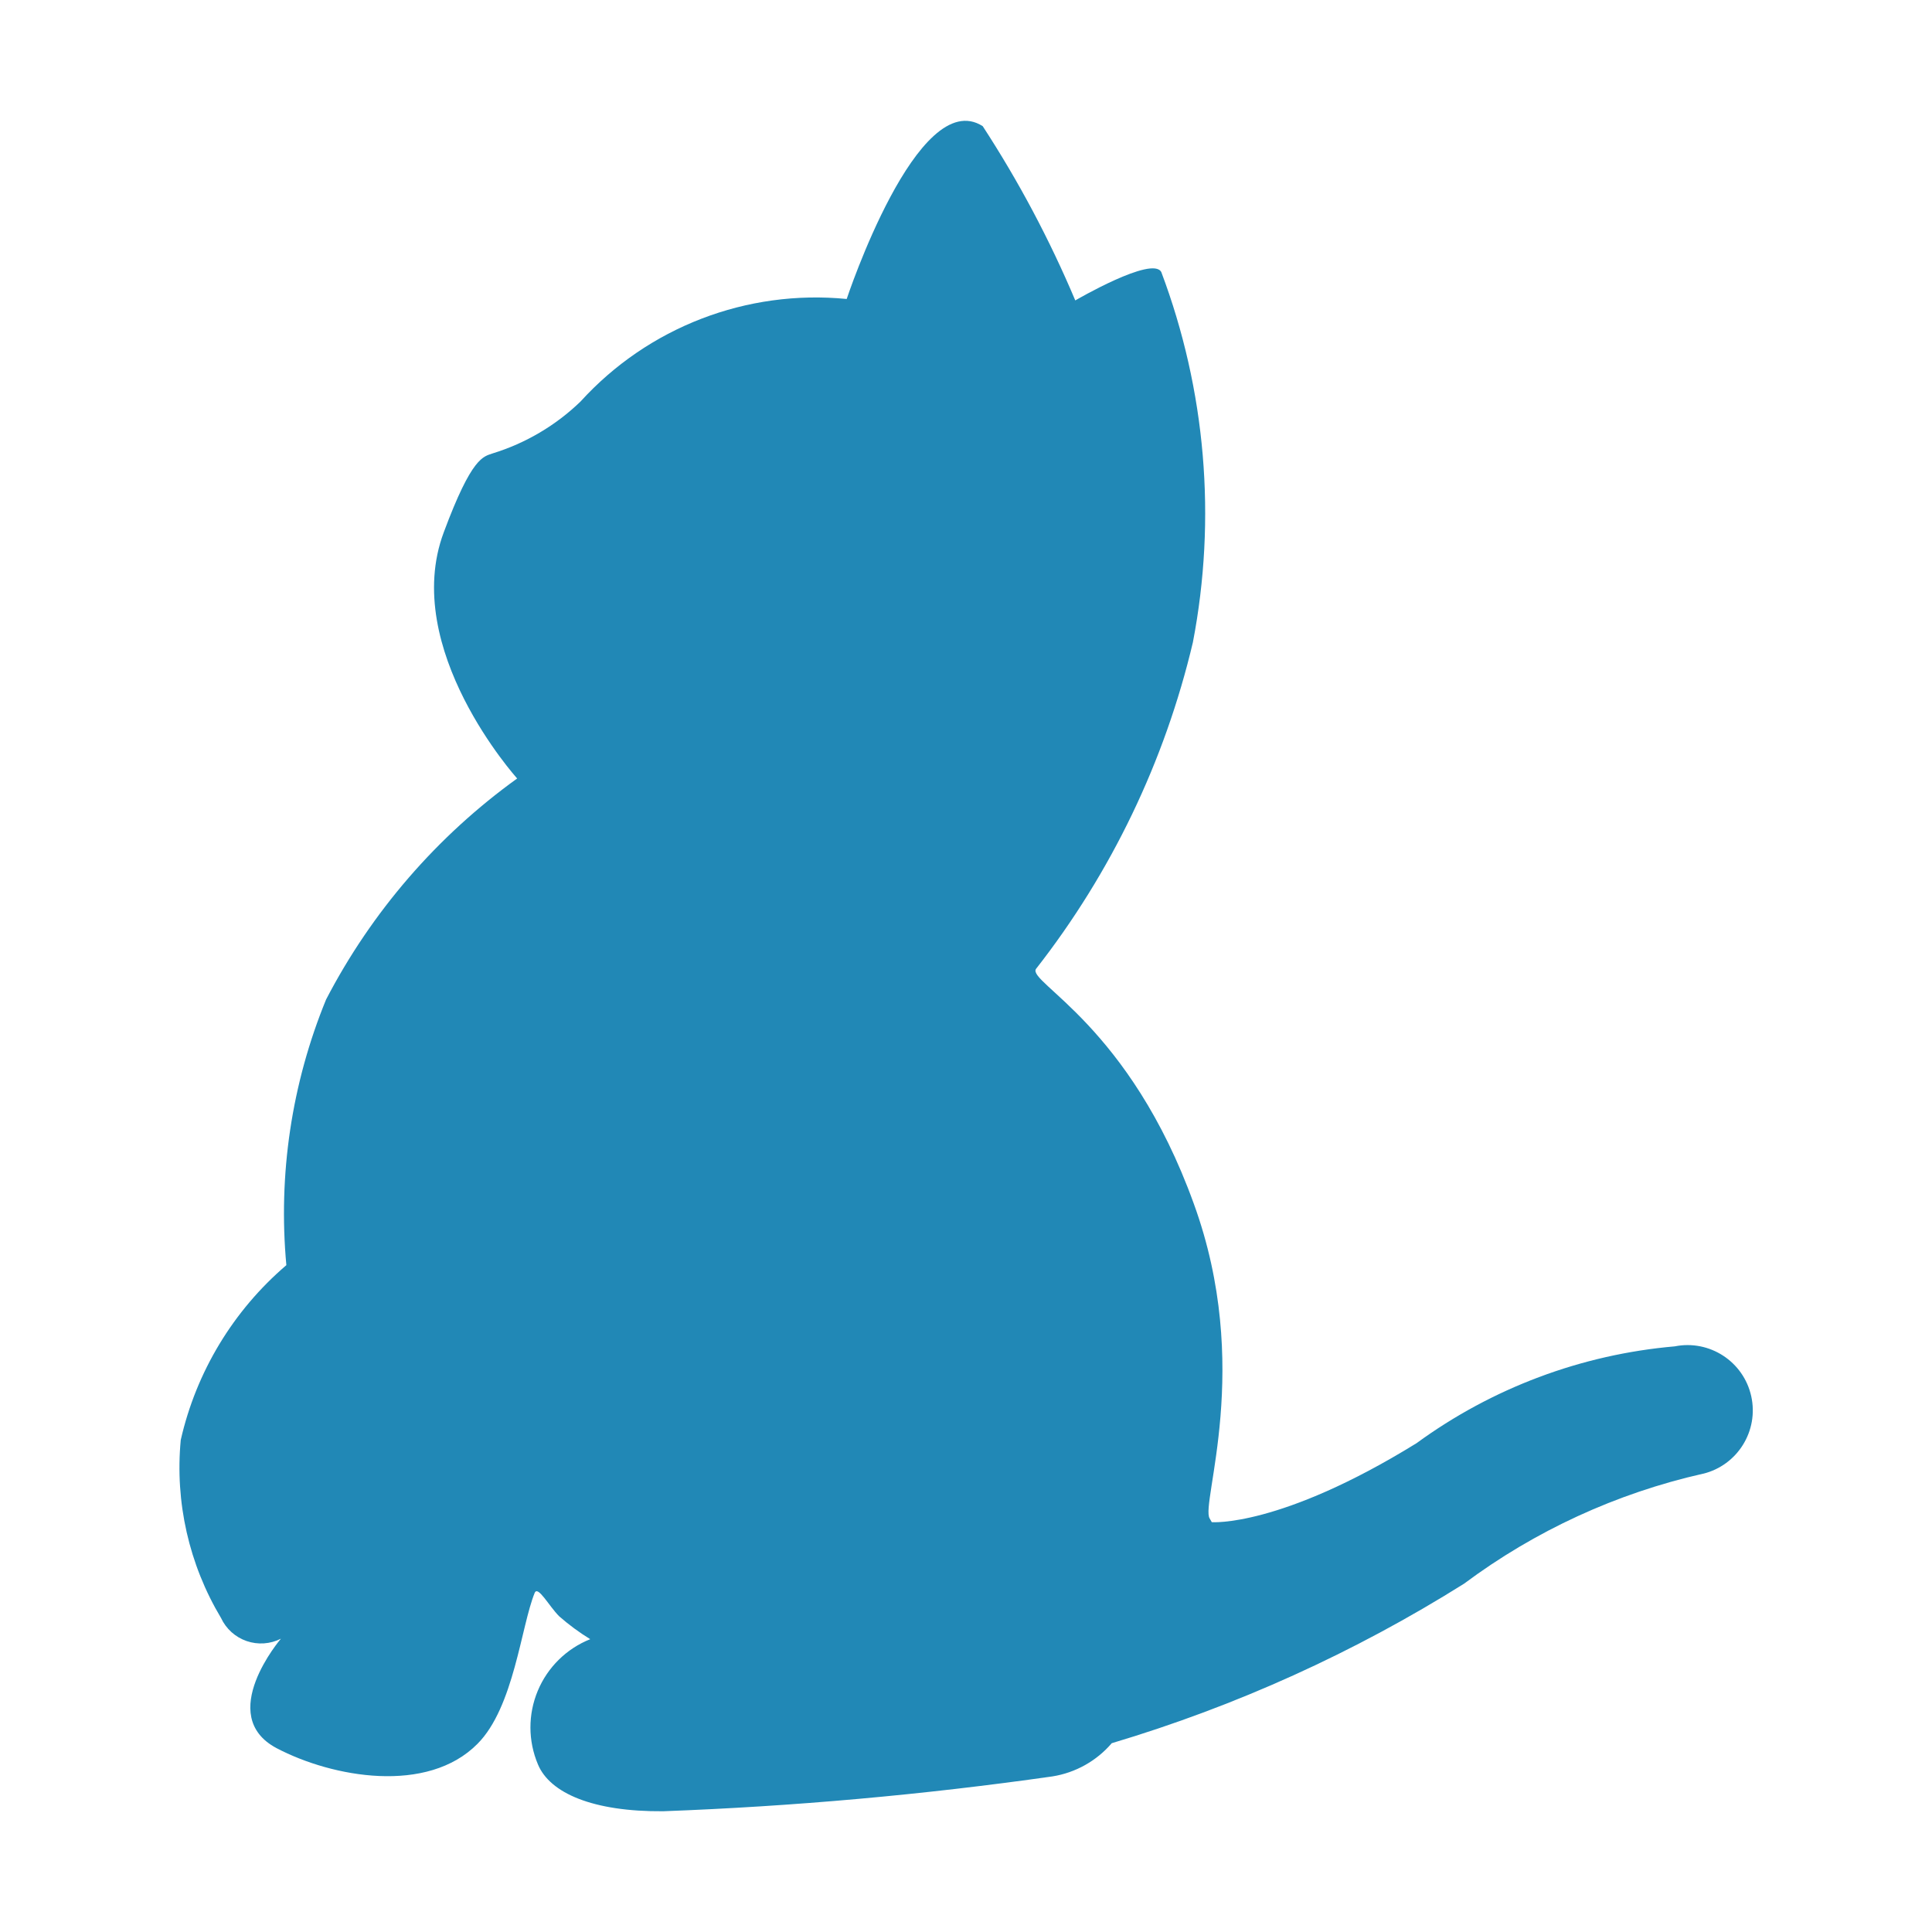
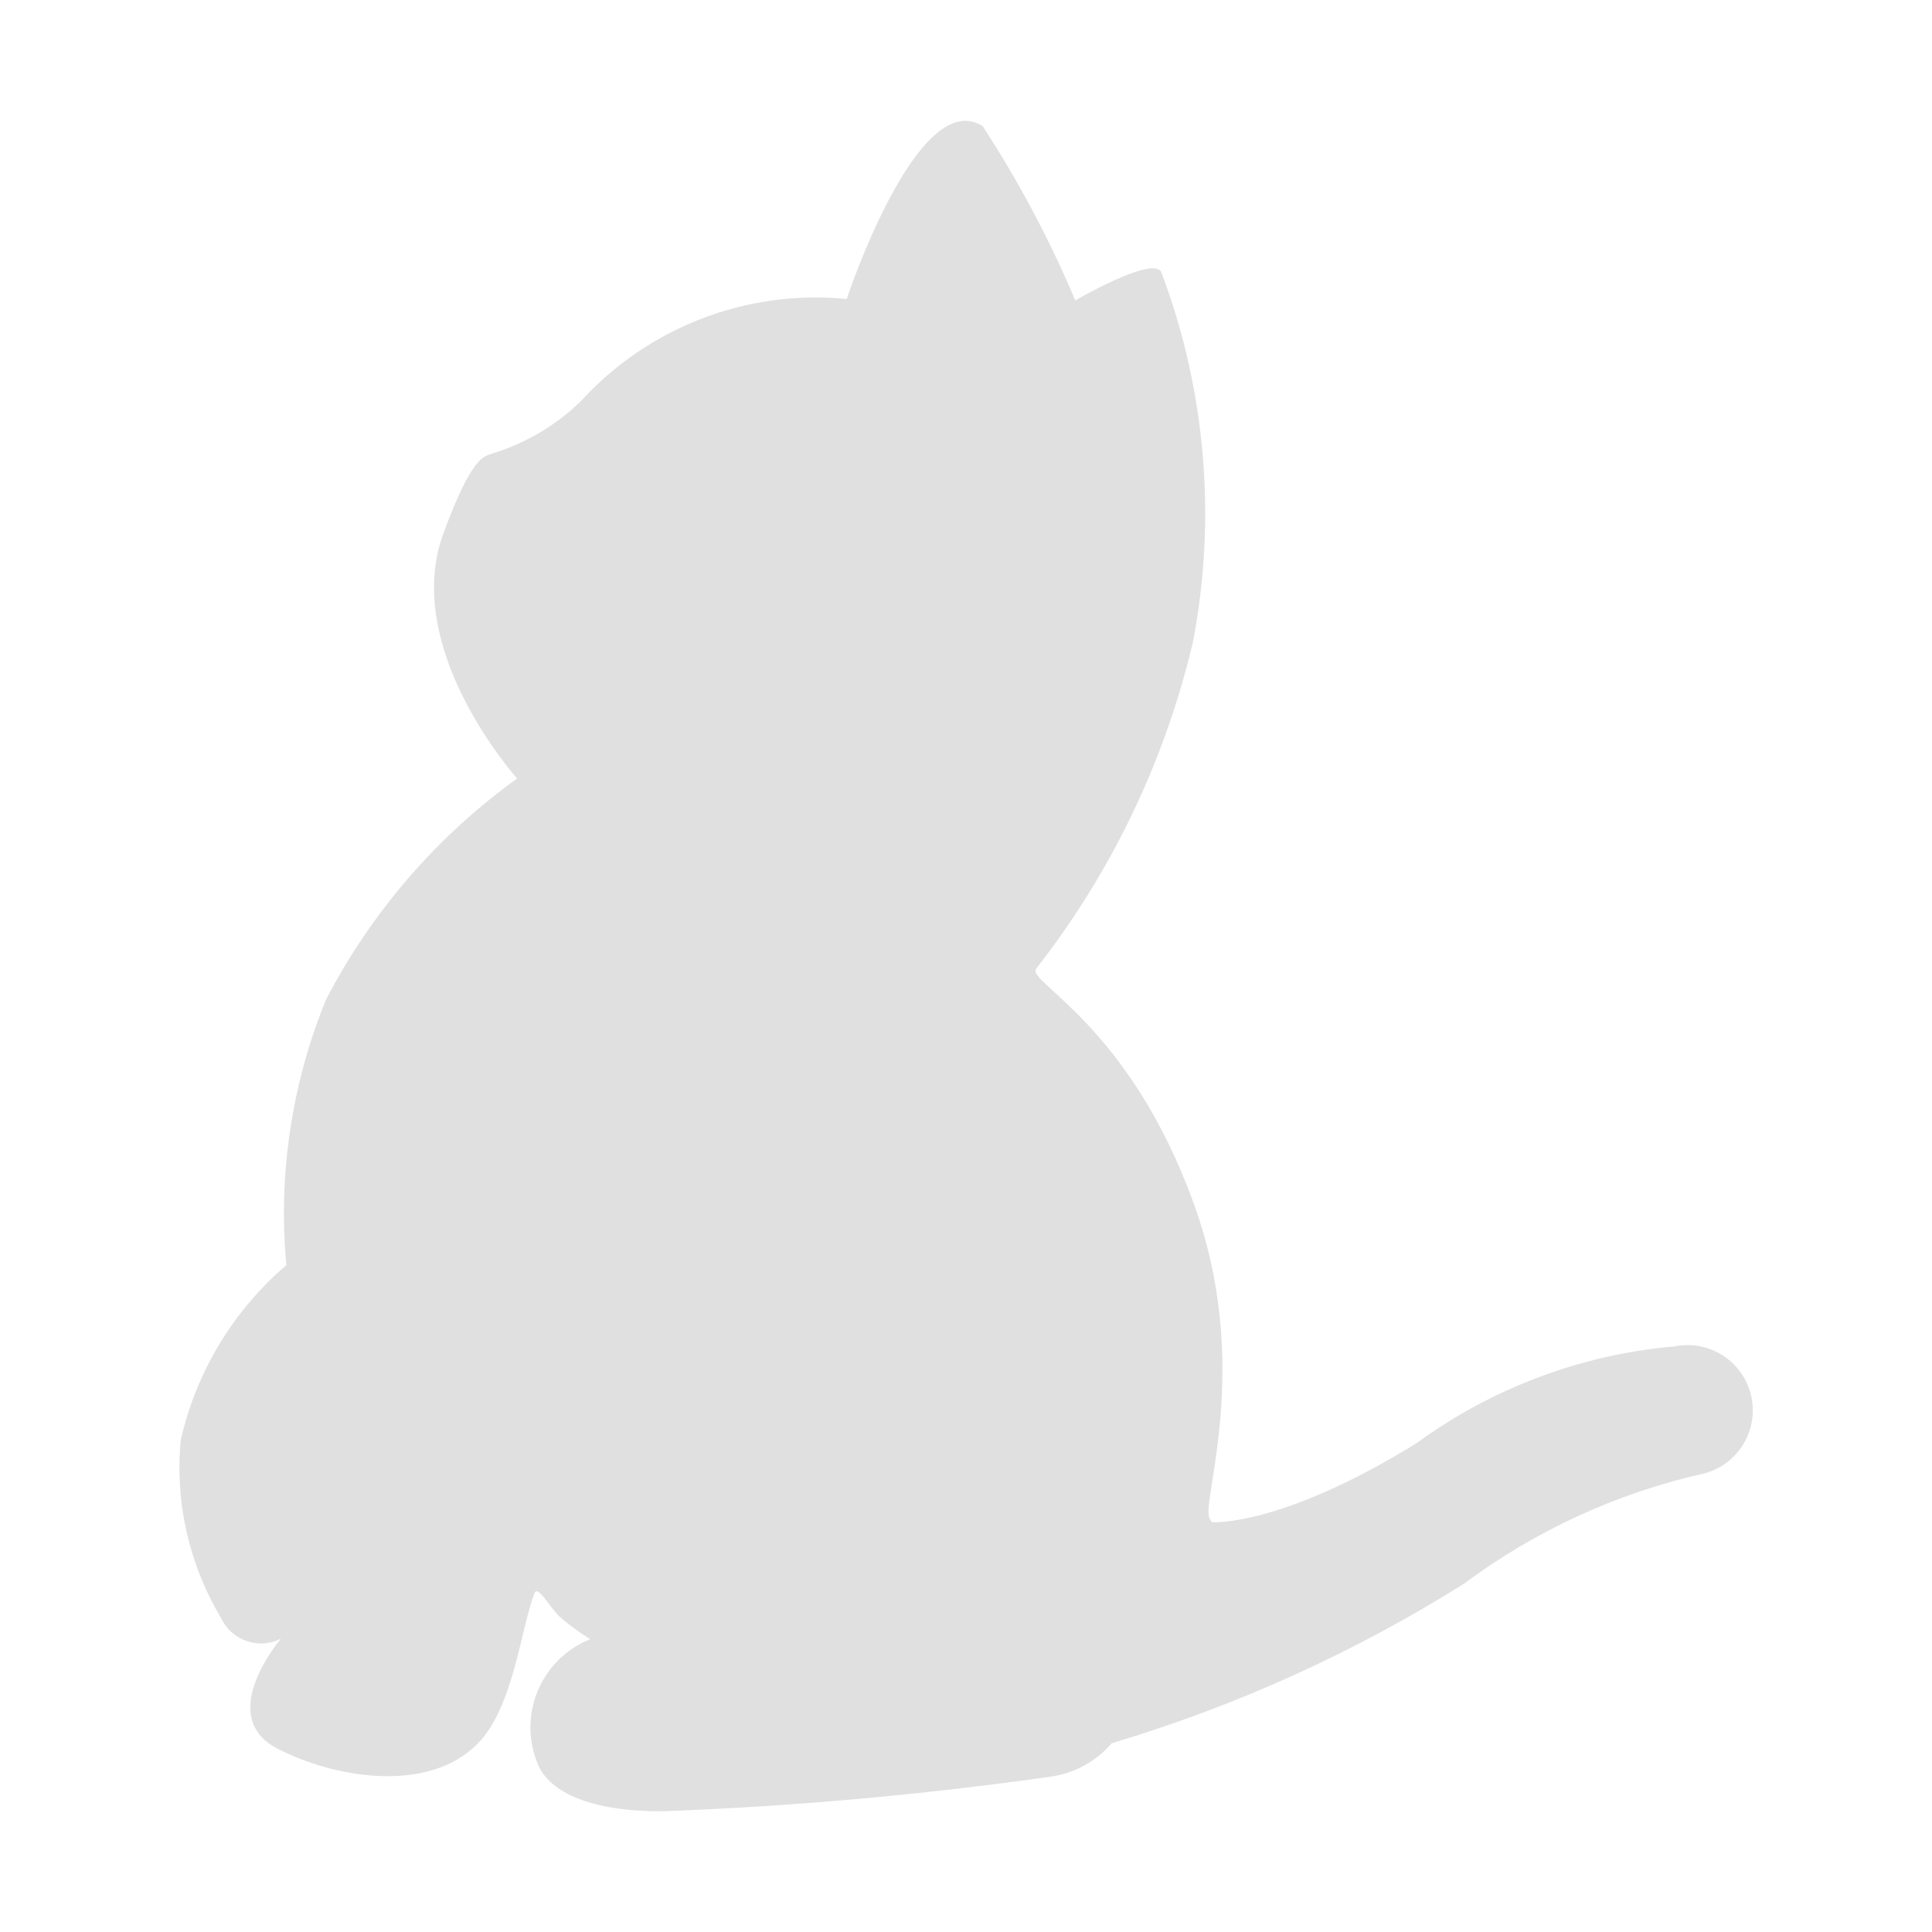
<svg xmlns="http://www.w3.org/2000/svg" width="800px" height="800px" viewBox="0 0 32 32">
-   <path d="M28.208,24.409a10.493,10.493,0,0,0-3.959,1.822,23.743,23.743,0,0,1-5.835,2.642,1.632,1.632,0,0,1-.983.55A62.228,62.228,0,0,1,10.984,30c-1.163.009-1.876-.3-2.074-.776a1.573,1.573,0,0,1,.866-2.074,3.759,3.759,0,0,1-.514-.379c-.171-.171-.352-.514-.406-.388-.225.55-.343,1.894-.947,2.5-.83.839-2.4.559-3.328.072-1.019-.541.072-1.813.072-1.813a.73.73,0,0,1-.992-.343,4.847,4.847,0,0,1-.667-2.949,5.374,5.374,0,0,1,1.749-2.895,9.334,9.334,0,0,1,.658-4.4,10.445,10.445,0,0,1,3.165-3.661S6.628,10.747,7.35,8.817c.469-1.262.658-1.253.812-1.308a3.633,3.633,0,0,0,1.452-.857,5.265,5.265,0,0,1,4.41-1.7S15.2,1.4,16.277,2.09a18.349,18.349,0,0,1,1.533,2.886s1.281-.748,1.425-.469a11.334,11.334,0,0,1,.523,6.132,14.01,14.01,0,0,1-2.6,5.411c-.135.225,1.551.938,2.615,3.887.983,2.7.108,4.96.262,5.212.027.045.036.063.036.063s1.127.09,3.391-1.308A8.5,8.5,0,0,1,27.739,22.3a1.081,1.081,0,0,1,.469,2.11Z" style="fill:#2188b6" />
+   <path d="M28.208,24.409a10.493,10.493,0,0,0-3.959,1.822,23.743,23.743,0,0,1-5.835,2.642,1.632,1.632,0,0,1-.983.55A62.228,62.228,0,0,1,10.984,30c-1.163.009-1.876-.3-2.074-.776a1.573,1.573,0,0,1,.866-2.074,3.759,3.759,0,0,1-.514-.379c-.171-.171-.352-.514-.406-.388-.225.55-.343,1.894-.947,2.5-.83.839-2.4.559-3.328.072-1.019-.541.072-1.813.072-1.813a.73.73,0,0,1-.992-.343,4.847,4.847,0,0,1-.667-2.949,5.374,5.374,0,0,1,1.749-2.895,9.334,9.334,0,0,1,.658-4.4,10.445,10.445,0,0,1,3.165-3.661S6.628,10.747,7.35,8.817c.469-1.262.658-1.253.812-1.308a3.633,3.633,0,0,0,1.452-.857,5.265,5.265,0,0,1,4.41-1.7S15.2,1.4,16.277,2.09a18.349,18.349,0,0,1,1.533,2.886s1.281-.748,1.425-.469a11.334,11.334,0,0,1,.523,6.132,14.01,14.01,0,0,1-2.6,5.411c-.135.225,1.551.938,2.615,3.887.983,2.7.108,4.96.262,5.212.027.045.036.063.036.063s1.127.09,3.391-1.308A8.5,8.5,0,0,1,27.739,22.3a1.081,1.081,0,0,1,.469,2.11Z" style="fill:#e0e0e0" />
</svg>
